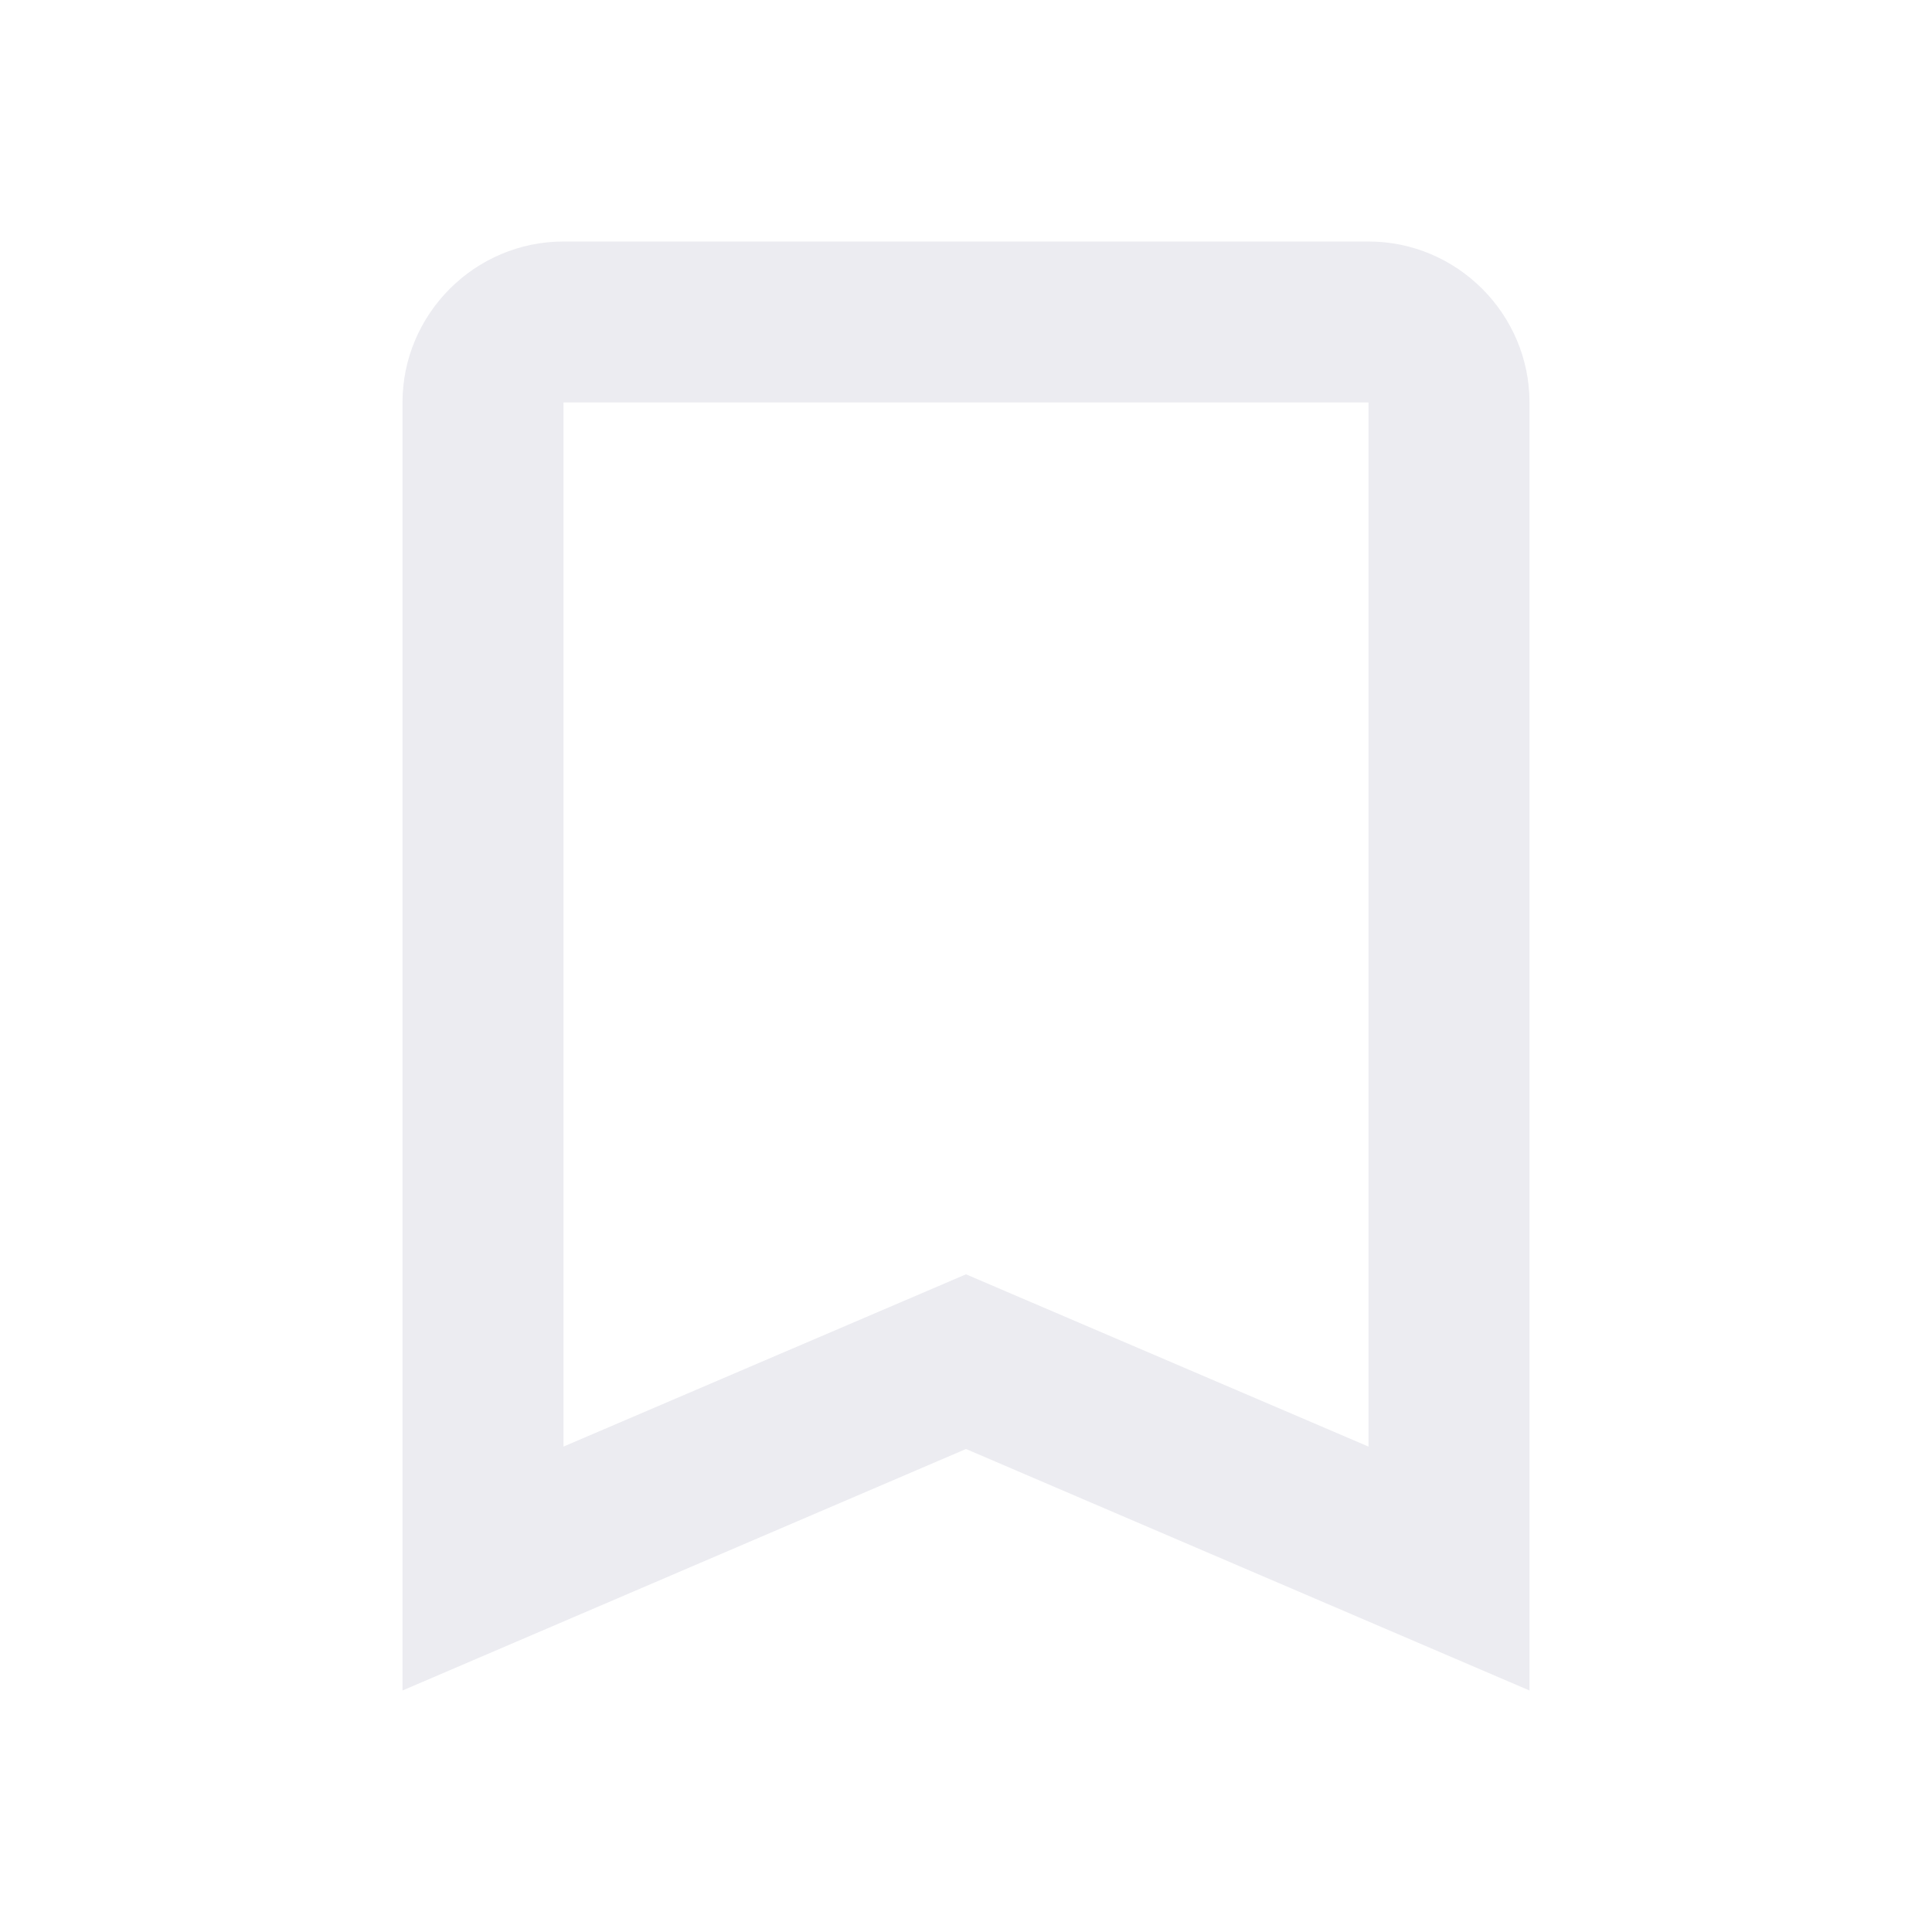
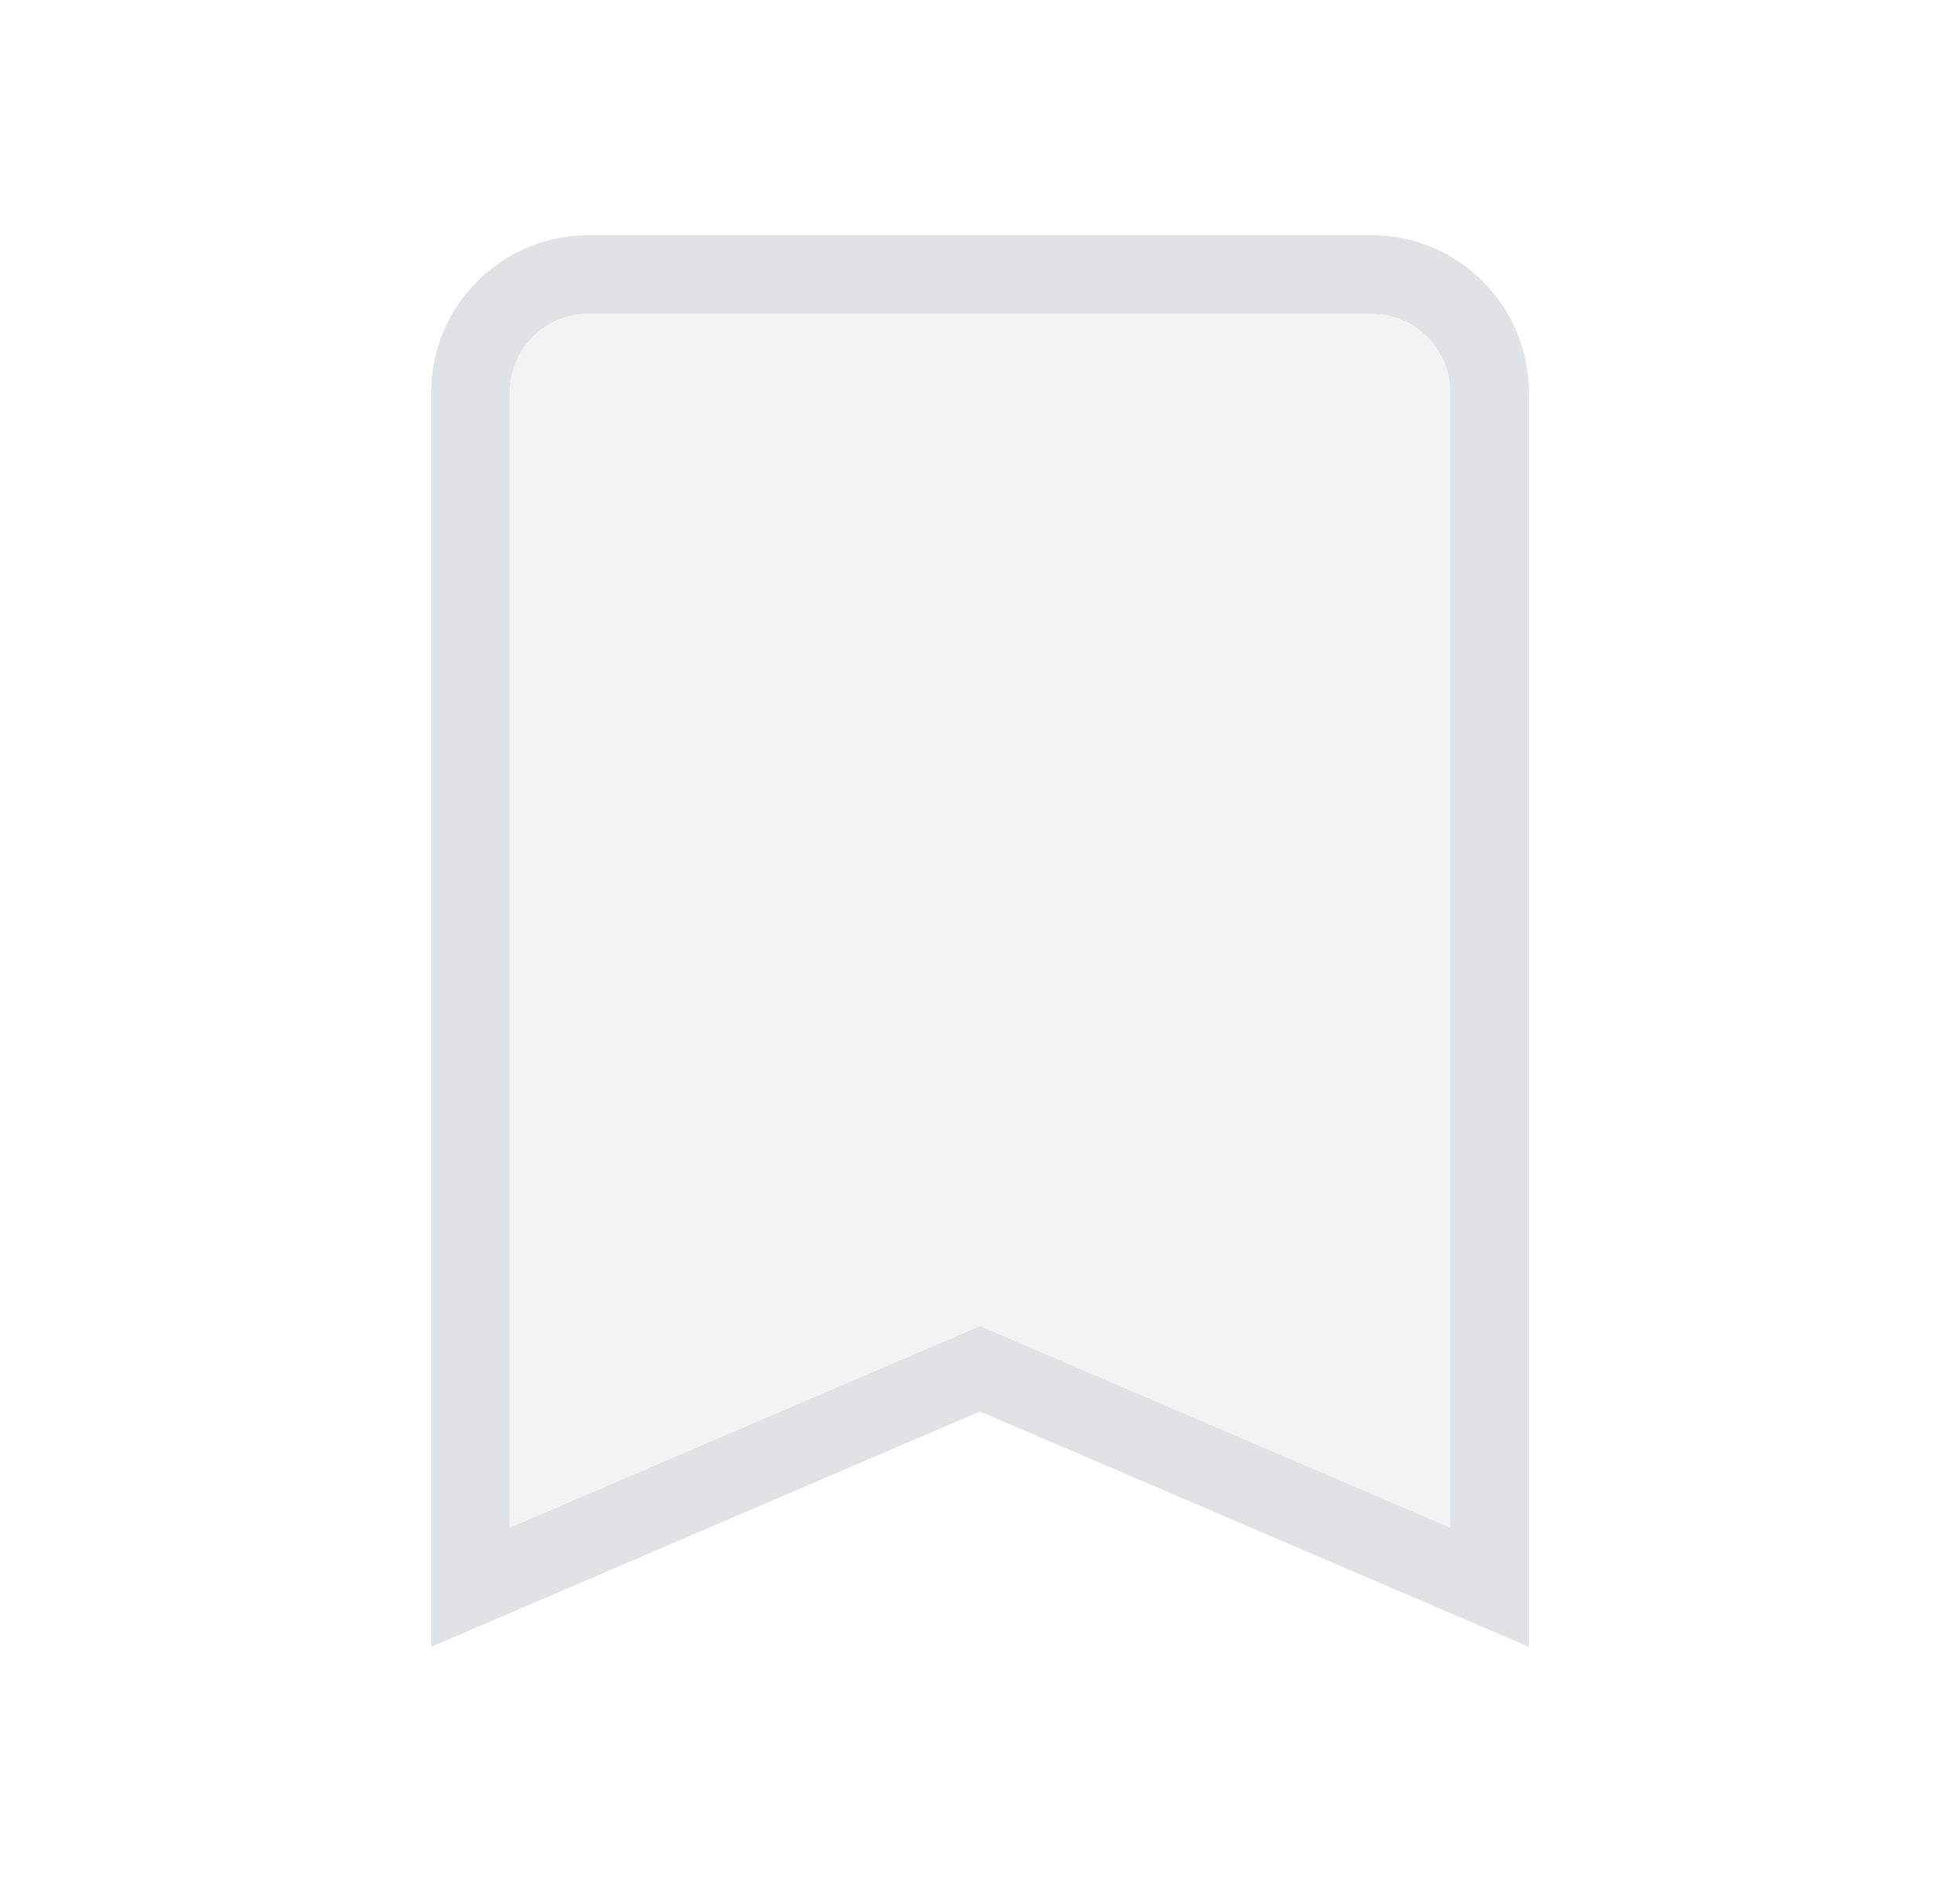
- <svg xmlns="http://www.w3.org/2000/svg" width="24" height="24" viewBox="0 0 24 24" fill="none">
-   <path d="M17 3H7C5.9 3 5 3.9 5 5V21L12 18L19 21V5C19 3.9 18.1 3 17 3ZM17 17.97L12 15.83L7 17.97V5H17V17.97Z" fill="#ECECF1" />
+ <svg xmlns="http://www.w3.org/2000/svg" width="25" height="24" viewBox="0 0 25 24" fill="none">
+   <path d="M12.303 17.54L12.5 17.456L12.697 17.54L19 20.242V5C19 4.176 18.324 3.5 17.5 3.5H7.5C6.676 3.5 6 4.176 6 5V20.242L12.303 17.54Z" fill="black" fill-opacity="0.05" stroke="#E1E2E4" />
</svg>
